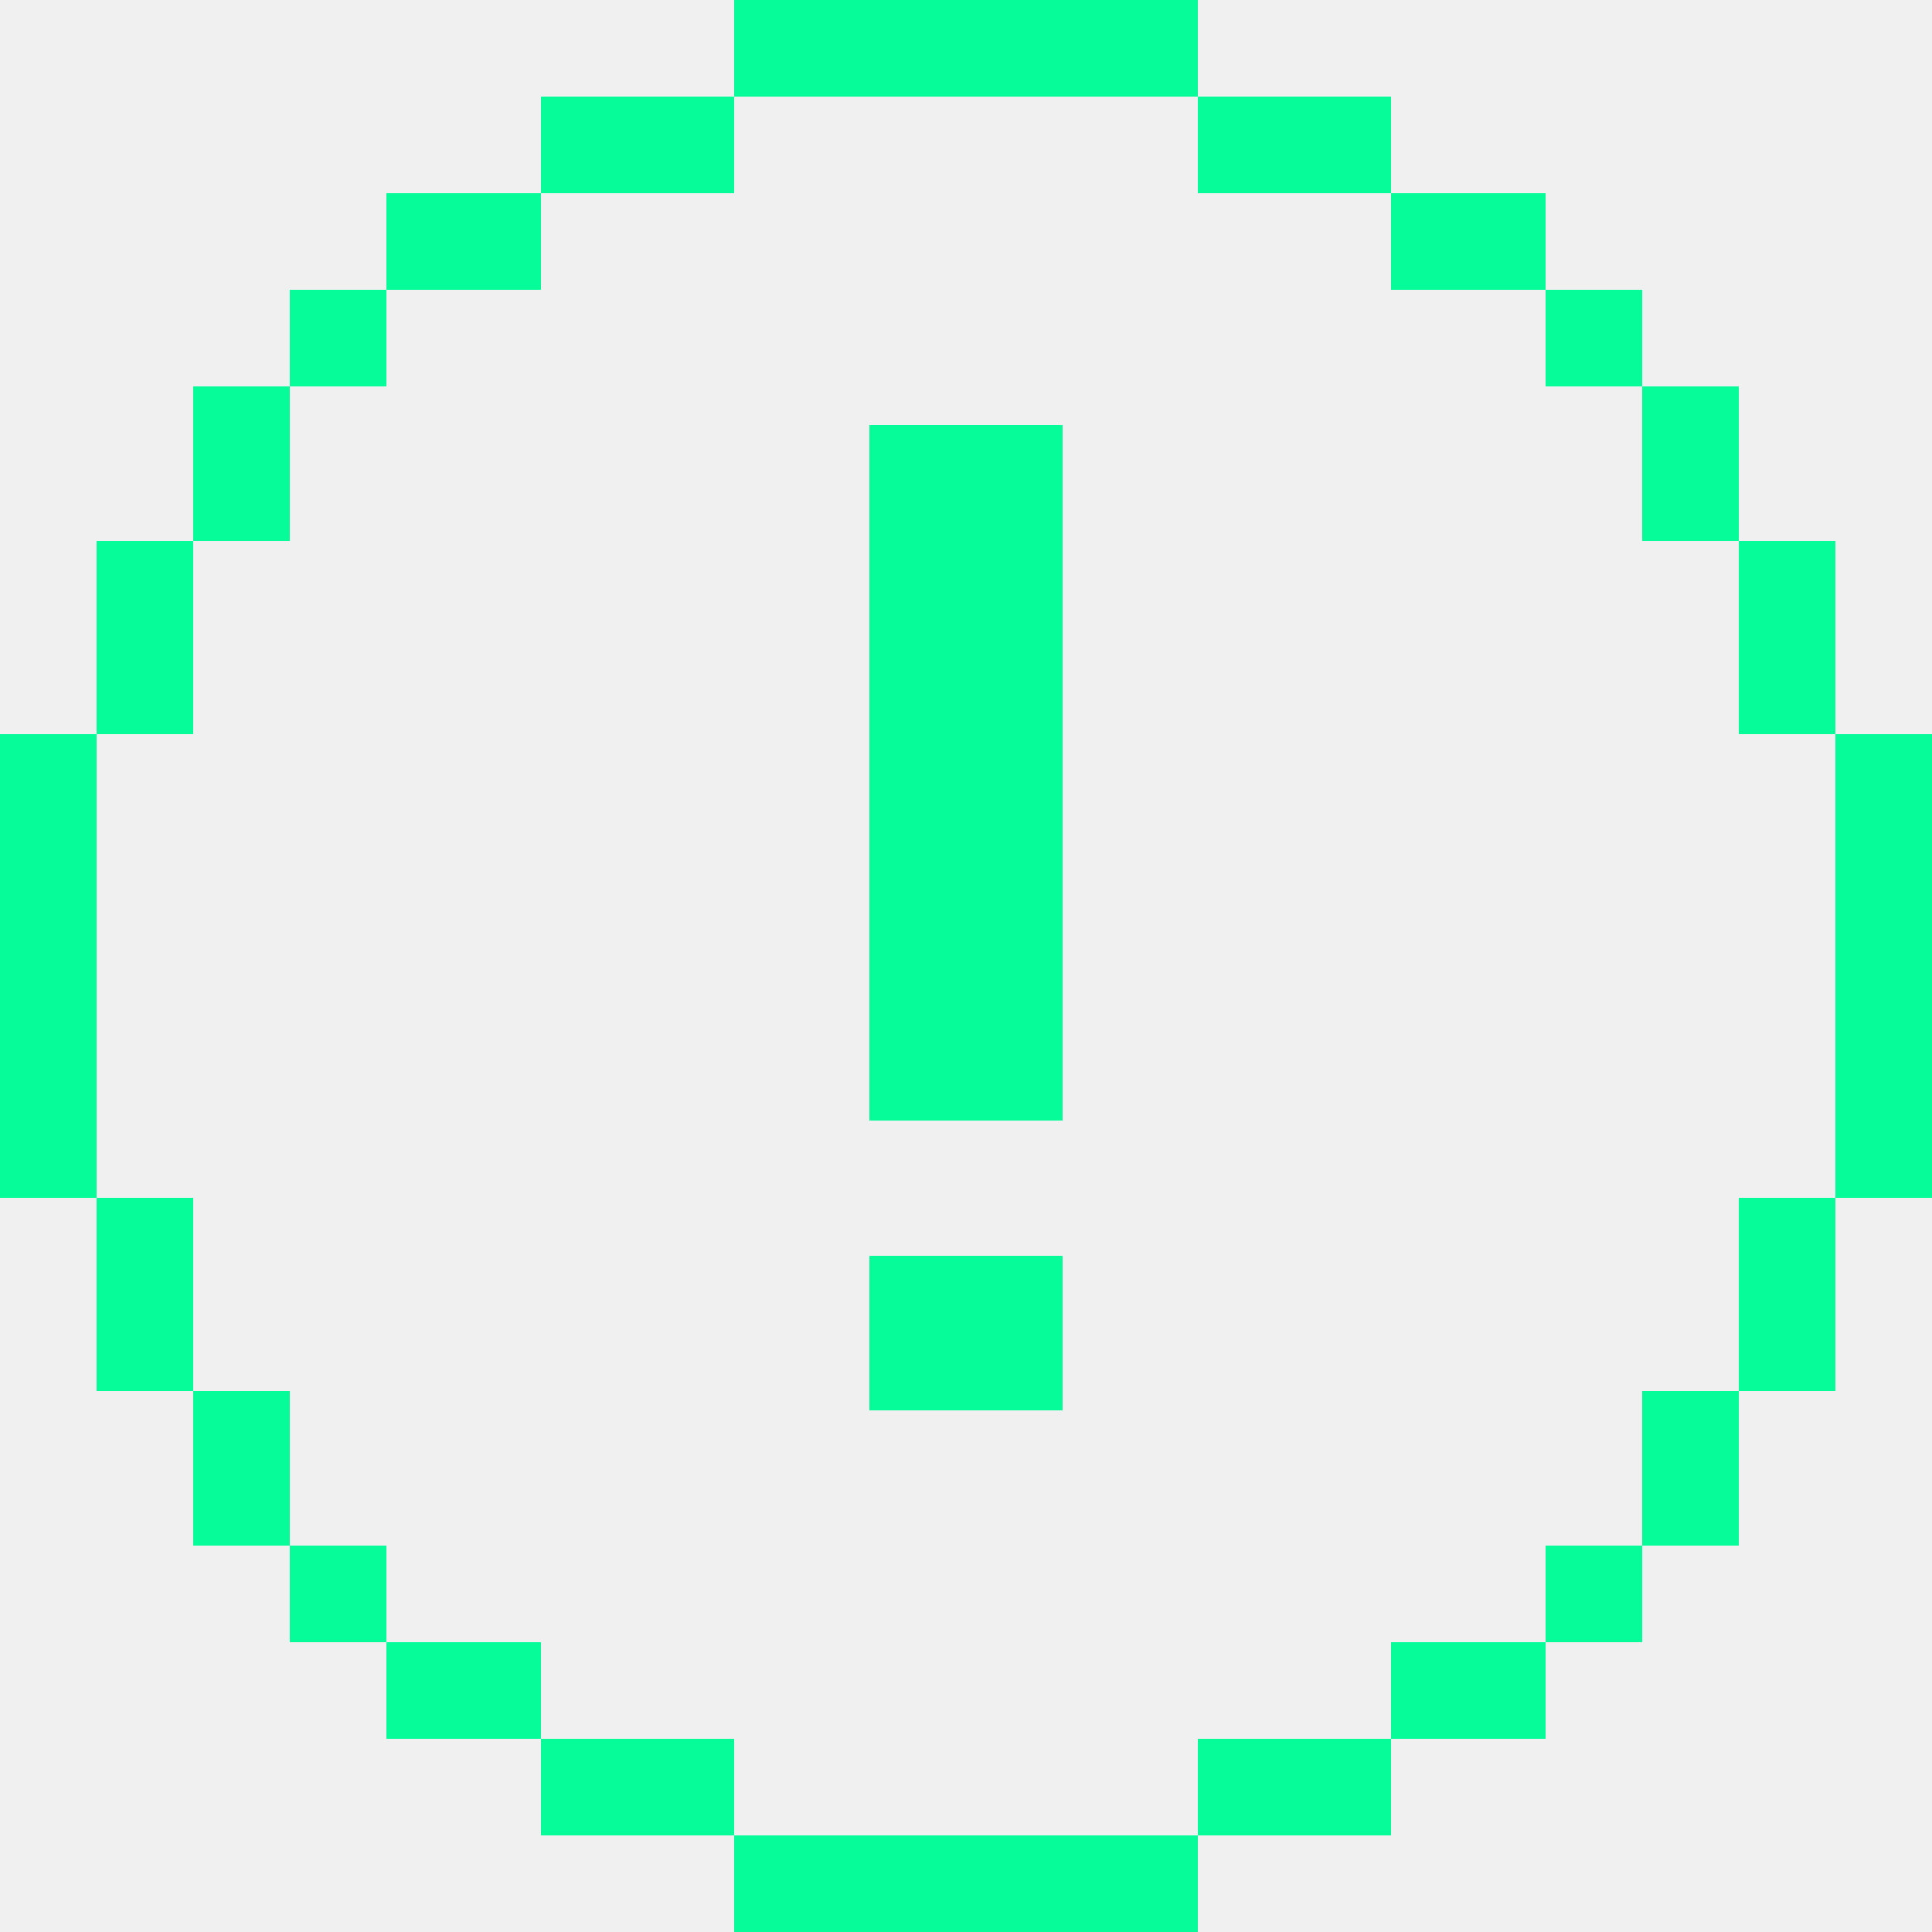
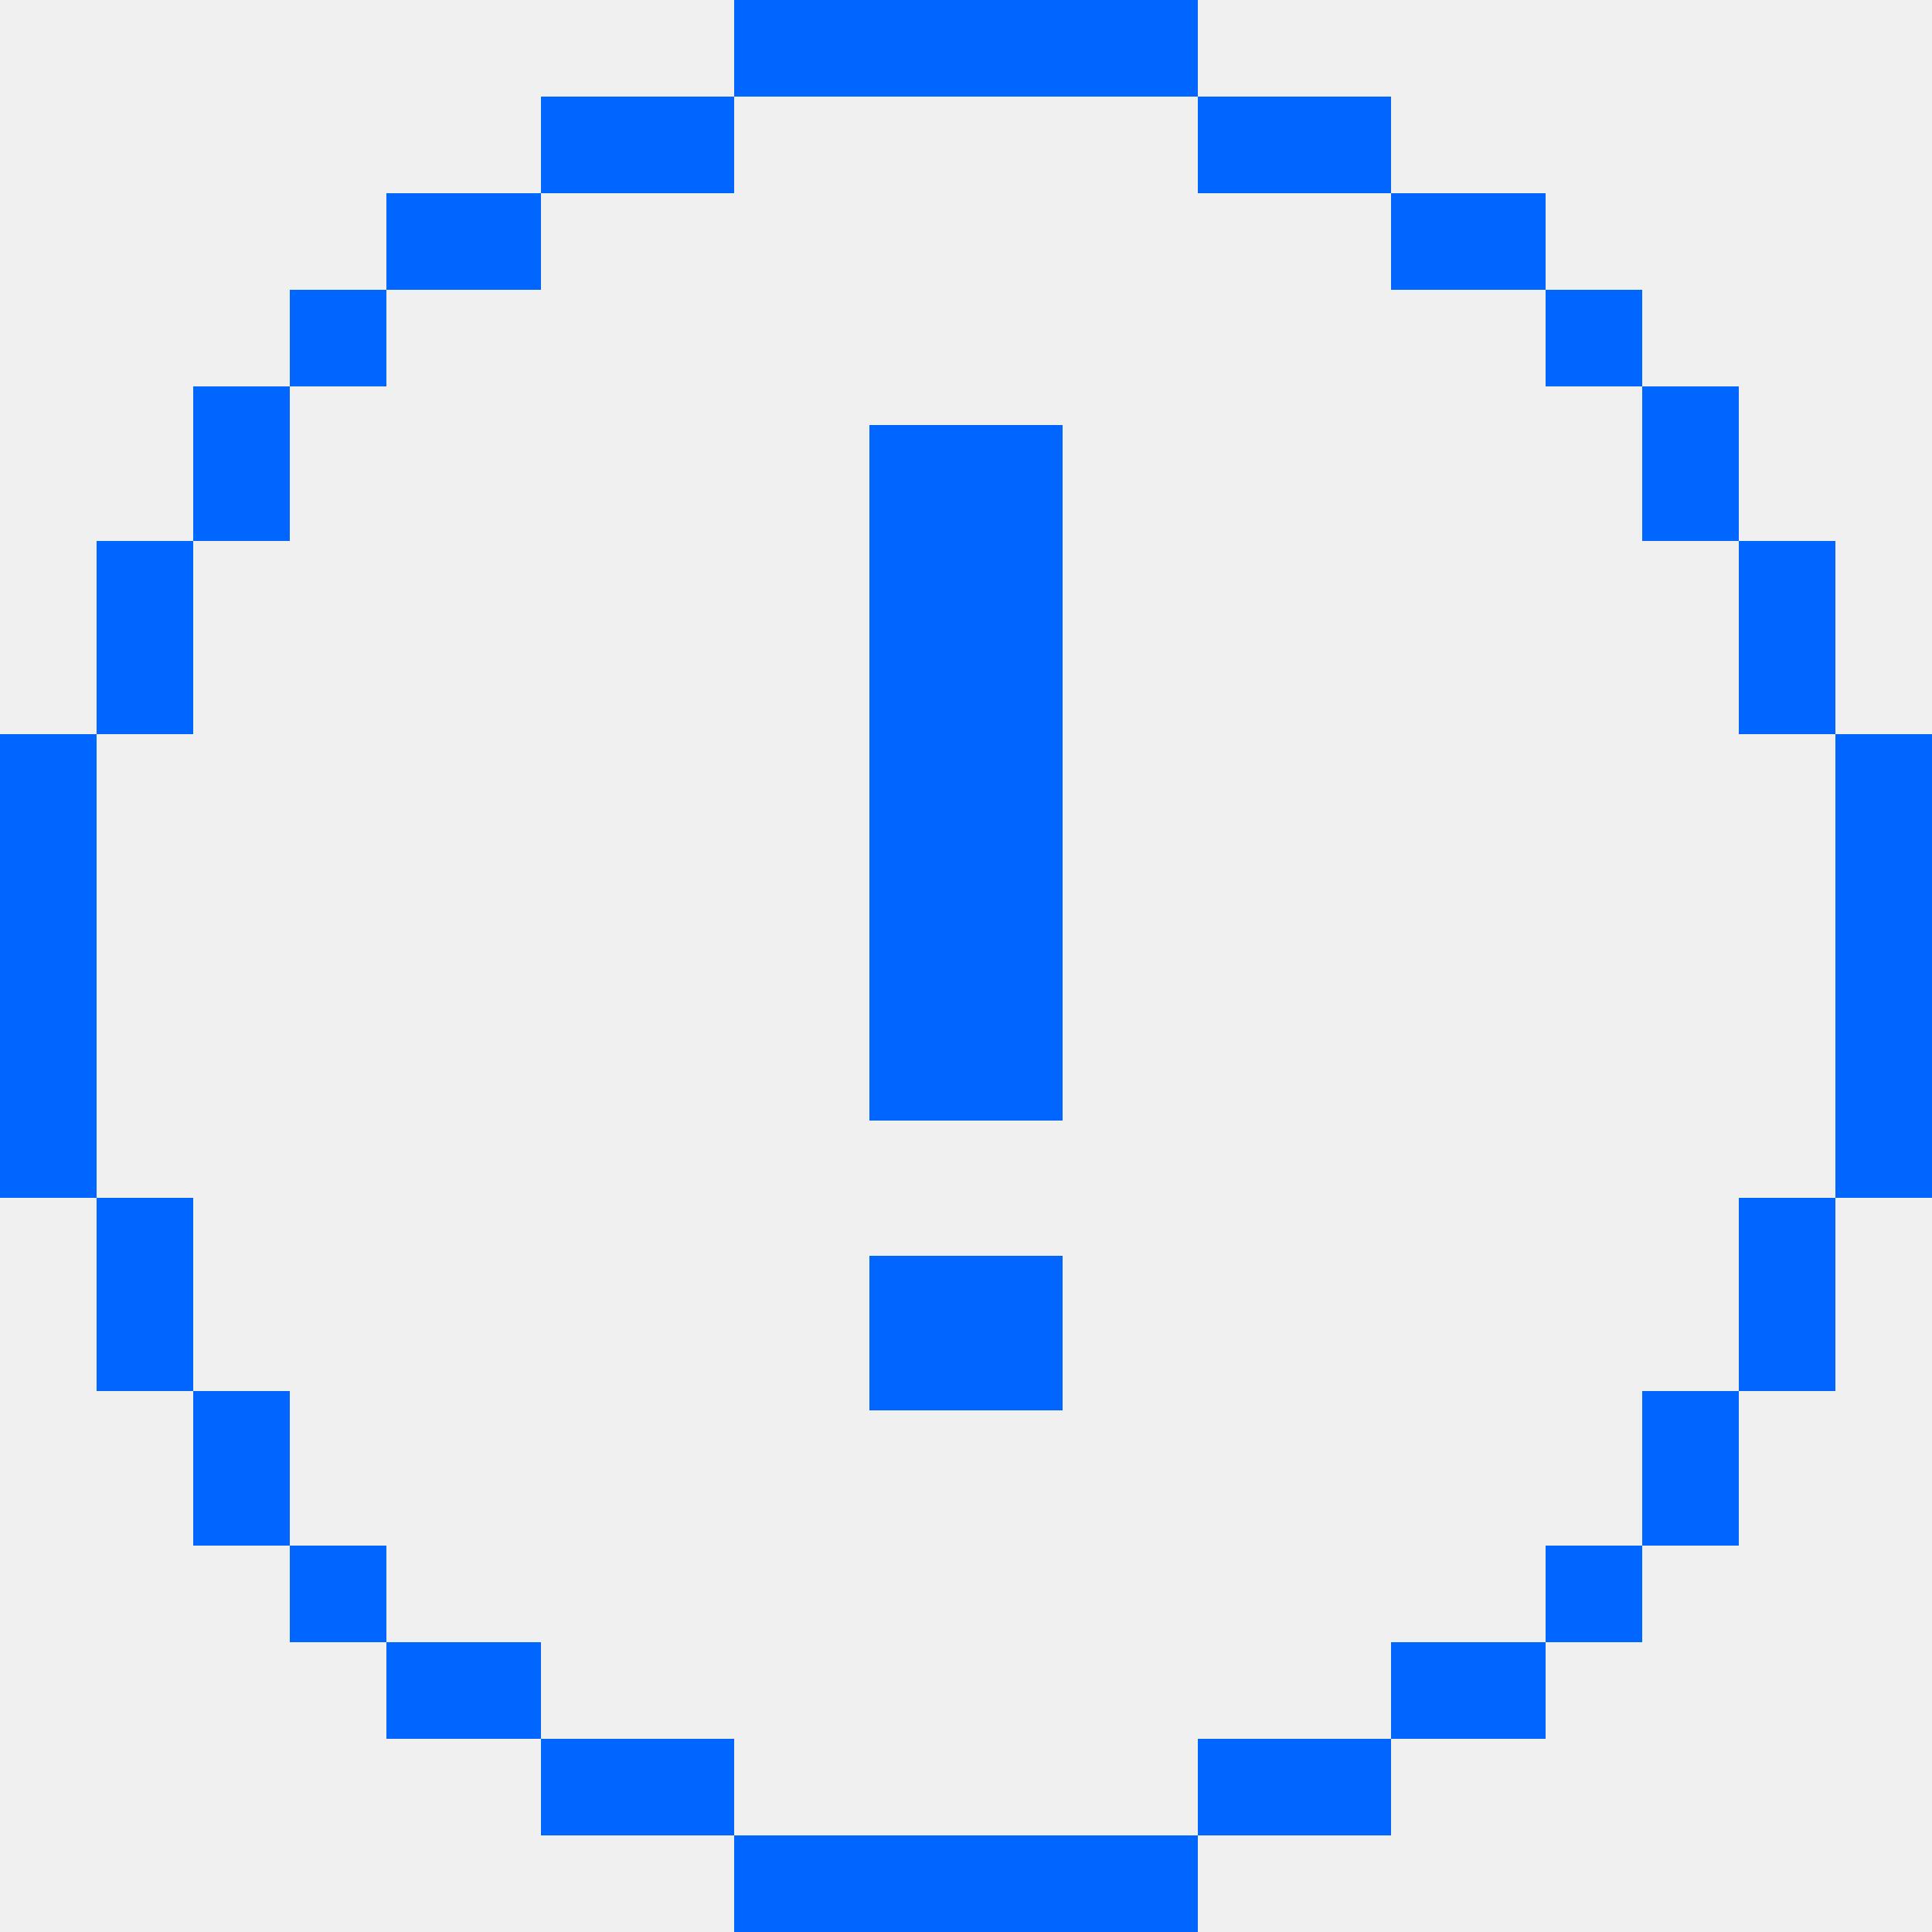
<svg xmlns="http://www.w3.org/2000/svg" width="100" height="100" viewBox="0 0 100 100" fill="none">
  <g clip-path="url(#clip0_1862_36059)">
-     <rect x="51" y="5" width="13" height="5" transform="rotate(-180 51 5)" fill="#06FC99" />
-     <rect y="51" width="13" height="5" transform="rotate(-90 0 51)" fill="#06FC99" />
-     <rect x="28" y="15" width="8" height="5" transform="rotate(-180 28 15)" fill="#06FC99" />
-     <rect x="10" y="28" width="8" height="5" transform="rotate(-90 10 28)" fill="#06FC99" />
-     <rect x="20" y="20" width="5" height="5" transform="rotate(-180 20 20)" fill="#06FC99" />
-     <rect x="38" y="10" width="10" height="5" transform="rotate(-180 38 10)" fill="#06FC99" />
-     <rect x="10" y="38" width="5" height="10" transform="rotate(-180 10 38)" fill="#06FC99" />
-     <rect x="95" y="51" width="13" height="5" transform="rotate(-90 95 51)" fill="#06FC99" />
-     <rect x="49" width="13" height="5" fill="#06FC99" />
-     <rect x="85" y="28" width="8" height="5" transform="rotate(-90 85 28)" fill="#06FC99" />
-     <rect x="72" y="10" width="8" height="5" fill="#06FC99" />
-     <rect x="80" y="20" width="5" height="5" transform="rotate(-90 80 20)" fill="#06FC99" />
-     <rect x="90" y="38" width="10" height="5" transform="rotate(-90 90 38)" fill="#06FC99" />
-     <rect x="62" y="10" width="5" height="10" transform="rotate(-90 62 10)" fill="#06FC99" />
-     <rect x="5" y="49" width="13" height="5" transform="rotate(90 5 49)" fill="#06FC99" />
-     <rect x="51" y="100" width="13" height="5" transform="rotate(180 51 100)" fill="#06FC99" />
-     <rect x="15" y="72" width="8" height="5" transform="rotate(90 15 72)" fill="#06FC99" />
-     <rect x="28" y="90" width="8" height="5" transform="rotate(180 28 90)" fill="#06FC99" />
-     <rect x="20" y="80" width="5" height="5" transform="rotate(90 20 80)" fill="#06FC99" />
-     <rect x="10" y="62" width="10" height="5" transform="rotate(90 10 62)" fill="#06FC99" />
-     <rect x="38" y="90" width="5" height="10" transform="rotate(90 38 90)" fill="#06FC99" />
-     <rect x="49" y="95" width="13" height="5" fill="#06FC99" />
-     <rect x="100" y="49" width="13" height="5" transform="rotate(90 100 49)" fill="#06FC99" />
-     <rect x="72" y="85" width="8" height="5" fill="#06FC99" />
-     <rect x="90" y="72" width="8" height="5" transform="rotate(90 90 72)" fill="#06FC99" />
-     <rect x="45" y="58" width="36" height="10" transform="rotate(-90 45 58)" fill="#06FC99" />
-     <rect x="55" y="65" width="8" height="10" transform="rotate(90 55 65)" fill="#06FC99" />
-     <rect x="80" y="80" width="5" height="5" fill="#06FC99" />
-     <rect x="62" y="90" width="10" height="5" fill="#06FC99" />
-     <rect x="90" y="62" width="5" height="10" fill="#06FC99" />
+     <rect x="51" y="5" width="13" height="5" transform="rotate(-180 51 5)" fill="#0066FF" />
+     <rect y="51" width="13" height="5" transform="rotate(-90 0 51)" fill="#0066FF" />
+     <rect x="28" y="15" width="8" height="5" transform="rotate(-180 28 15)" fill="#0066FF" />
+     <rect x="10" y="28" width="8" height="5" transform="rotate(-90 10 28)" fill="#0066FF" />
+     <rect x="20" y="20" width="5" height="5" transform="rotate(-180 20 20)" fill="#0066FF" />
+     <rect x="38" y="10" width="10" height="5" transform="rotate(-180 38 10)" fill="#0066FF" />
+     <rect x="10" y="38" width="5" height="10" transform="rotate(-180 10 38)" fill="#0066FF" />
+     <rect x="95" y="51" width="13" height="5" transform="rotate(-90 95 51)" fill="#0066FF" />
+     <rect x="49" width="13" height="5" fill="#0066FF" />
+     <rect x="85" y="28" width="8" height="5" transform="rotate(-90 85 28)" fill="#0066FF" />
+     <rect x="72" y="10" width="8" height="5" fill="#0066FF" />
+     <rect x="80" y="20" width="5" height="5" transform="rotate(-90 80 20)" fill="#0066FF" />
+     <rect x="90" y="38" width="10" height="5" transform="rotate(-90 90 38)" fill="#0066FF" />
+     <rect x="62" y="10" width="5" height="10" transform="rotate(-90 62 10)" fill="#0066FF" />
+     <rect x="5" y="49" width="13" height="5" transform="rotate(90 5 49)" fill="#0066FF" />
+     <rect x="51" y="100" width="13" height="5" transform="rotate(180 51 100)" fill="#0066FF" />
+     <rect x="15" y="72" width="8" height="5" transform="rotate(90 15 72)" fill="#0066FF" />
+     <rect x="28" y="90" width="8" height="5" transform="rotate(180 28 90)" fill="#0066FF" />
+     <rect x="20" y="80" width="5" height="5" transform="rotate(90 20 80)" fill="#0066FF" />
+     <rect x="10" y="62" width="10" height="5" transform="rotate(90 10 62)" fill="#0066FF" />
+     <rect x="38" y="90" width="5" height="10" transform="rotate(90 38 90)" fill="#0066FF" />
+     <rect x="49" y="95" width="13" height="5" fill="#0066FF" />
+     <rect x="100" y="49" width="13" height="5" transform="rotate(90 100 49)" fill="#0066FF" />
+     <rect x="72" y="85" width="8" height="5" fill="#0066FF" />
+     <rect x="90" y="72" width="8" height="5" transform="rotate(90 90 72)" fill="#0066FF" />
+     <rect x="45" y="58" width="36" height="10" transform="rotate(-90 45 58)" fill="#0066FF" />
+     <rect x="55" y="65" width="8" height="10" transform="rotate(90 55 65)" fill="#0066FF" />
+     <rect x="80" y="80" width="5" height="5" fill="#0066FF" />
+     <rect x="62" y="90" width="10" height="5" fill="#0066FF" />
+     <rect x="90" y="62" width="5" height="10" fill="#0066FF" />
  </g>
  <defs>
    <clipPath id="clip0_1862_36059">
      <rect width="100" height="100" fill="white" />
    </clipPath>
  </defs>
</svg>
